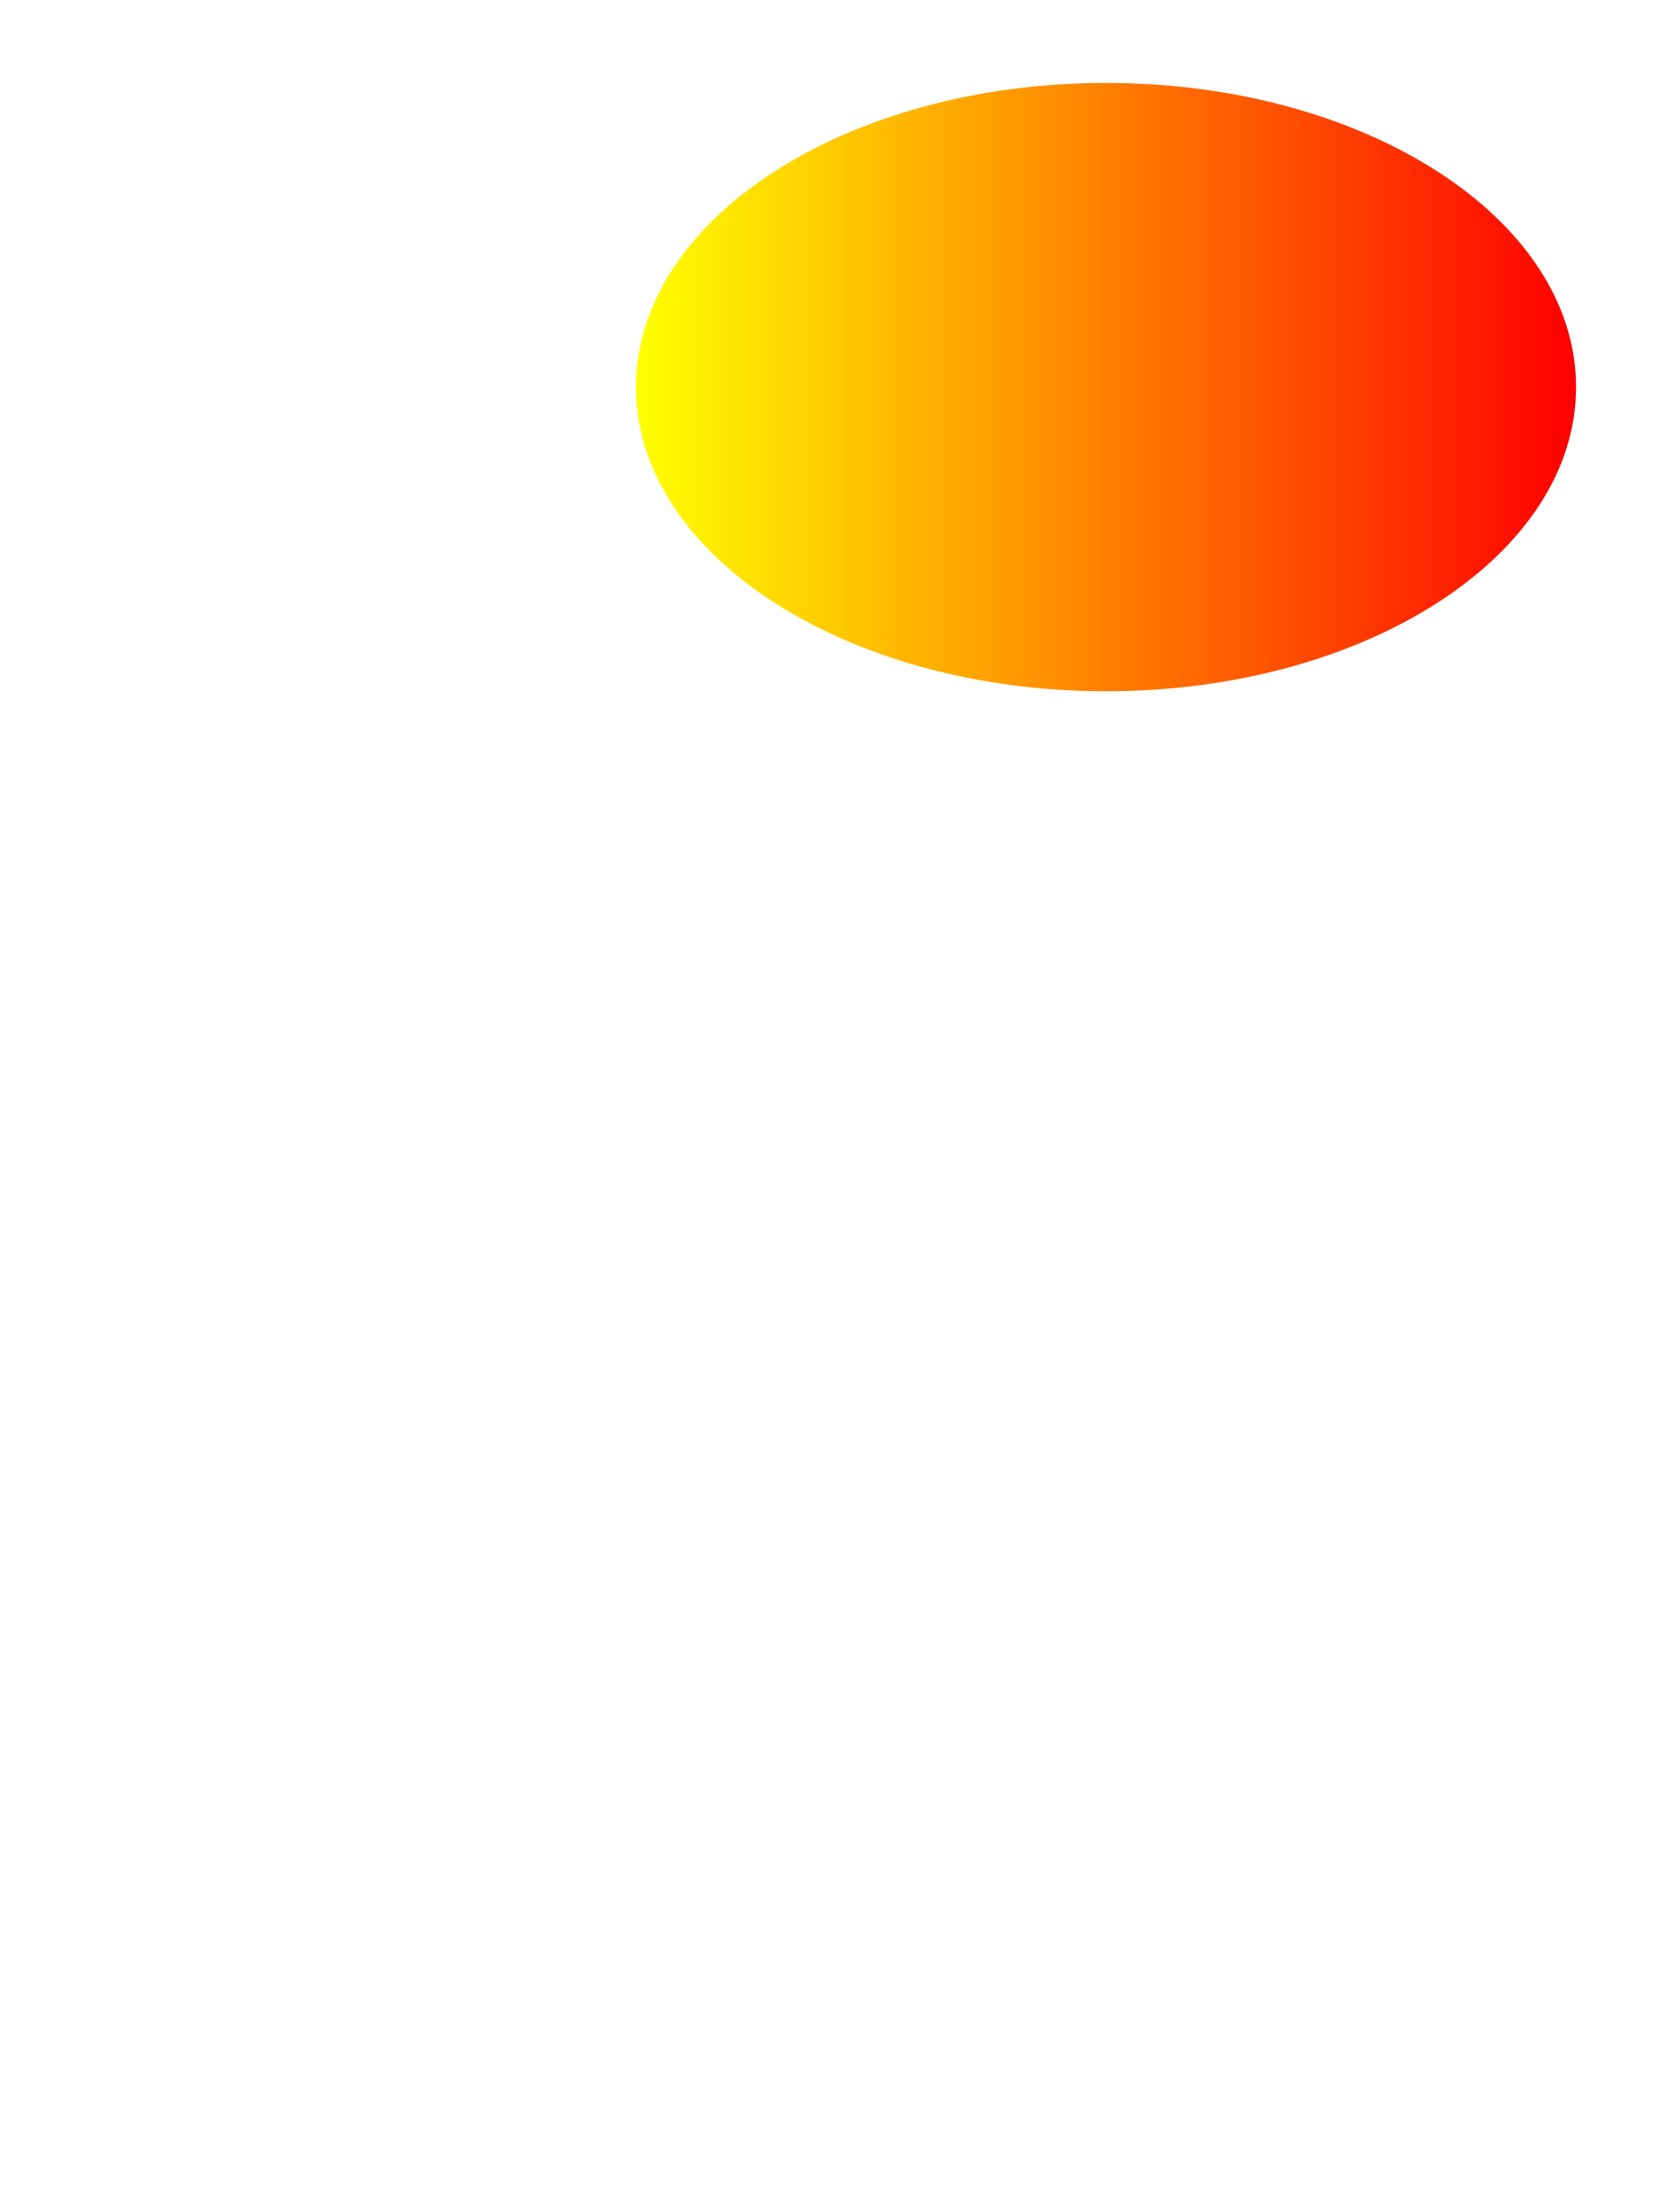
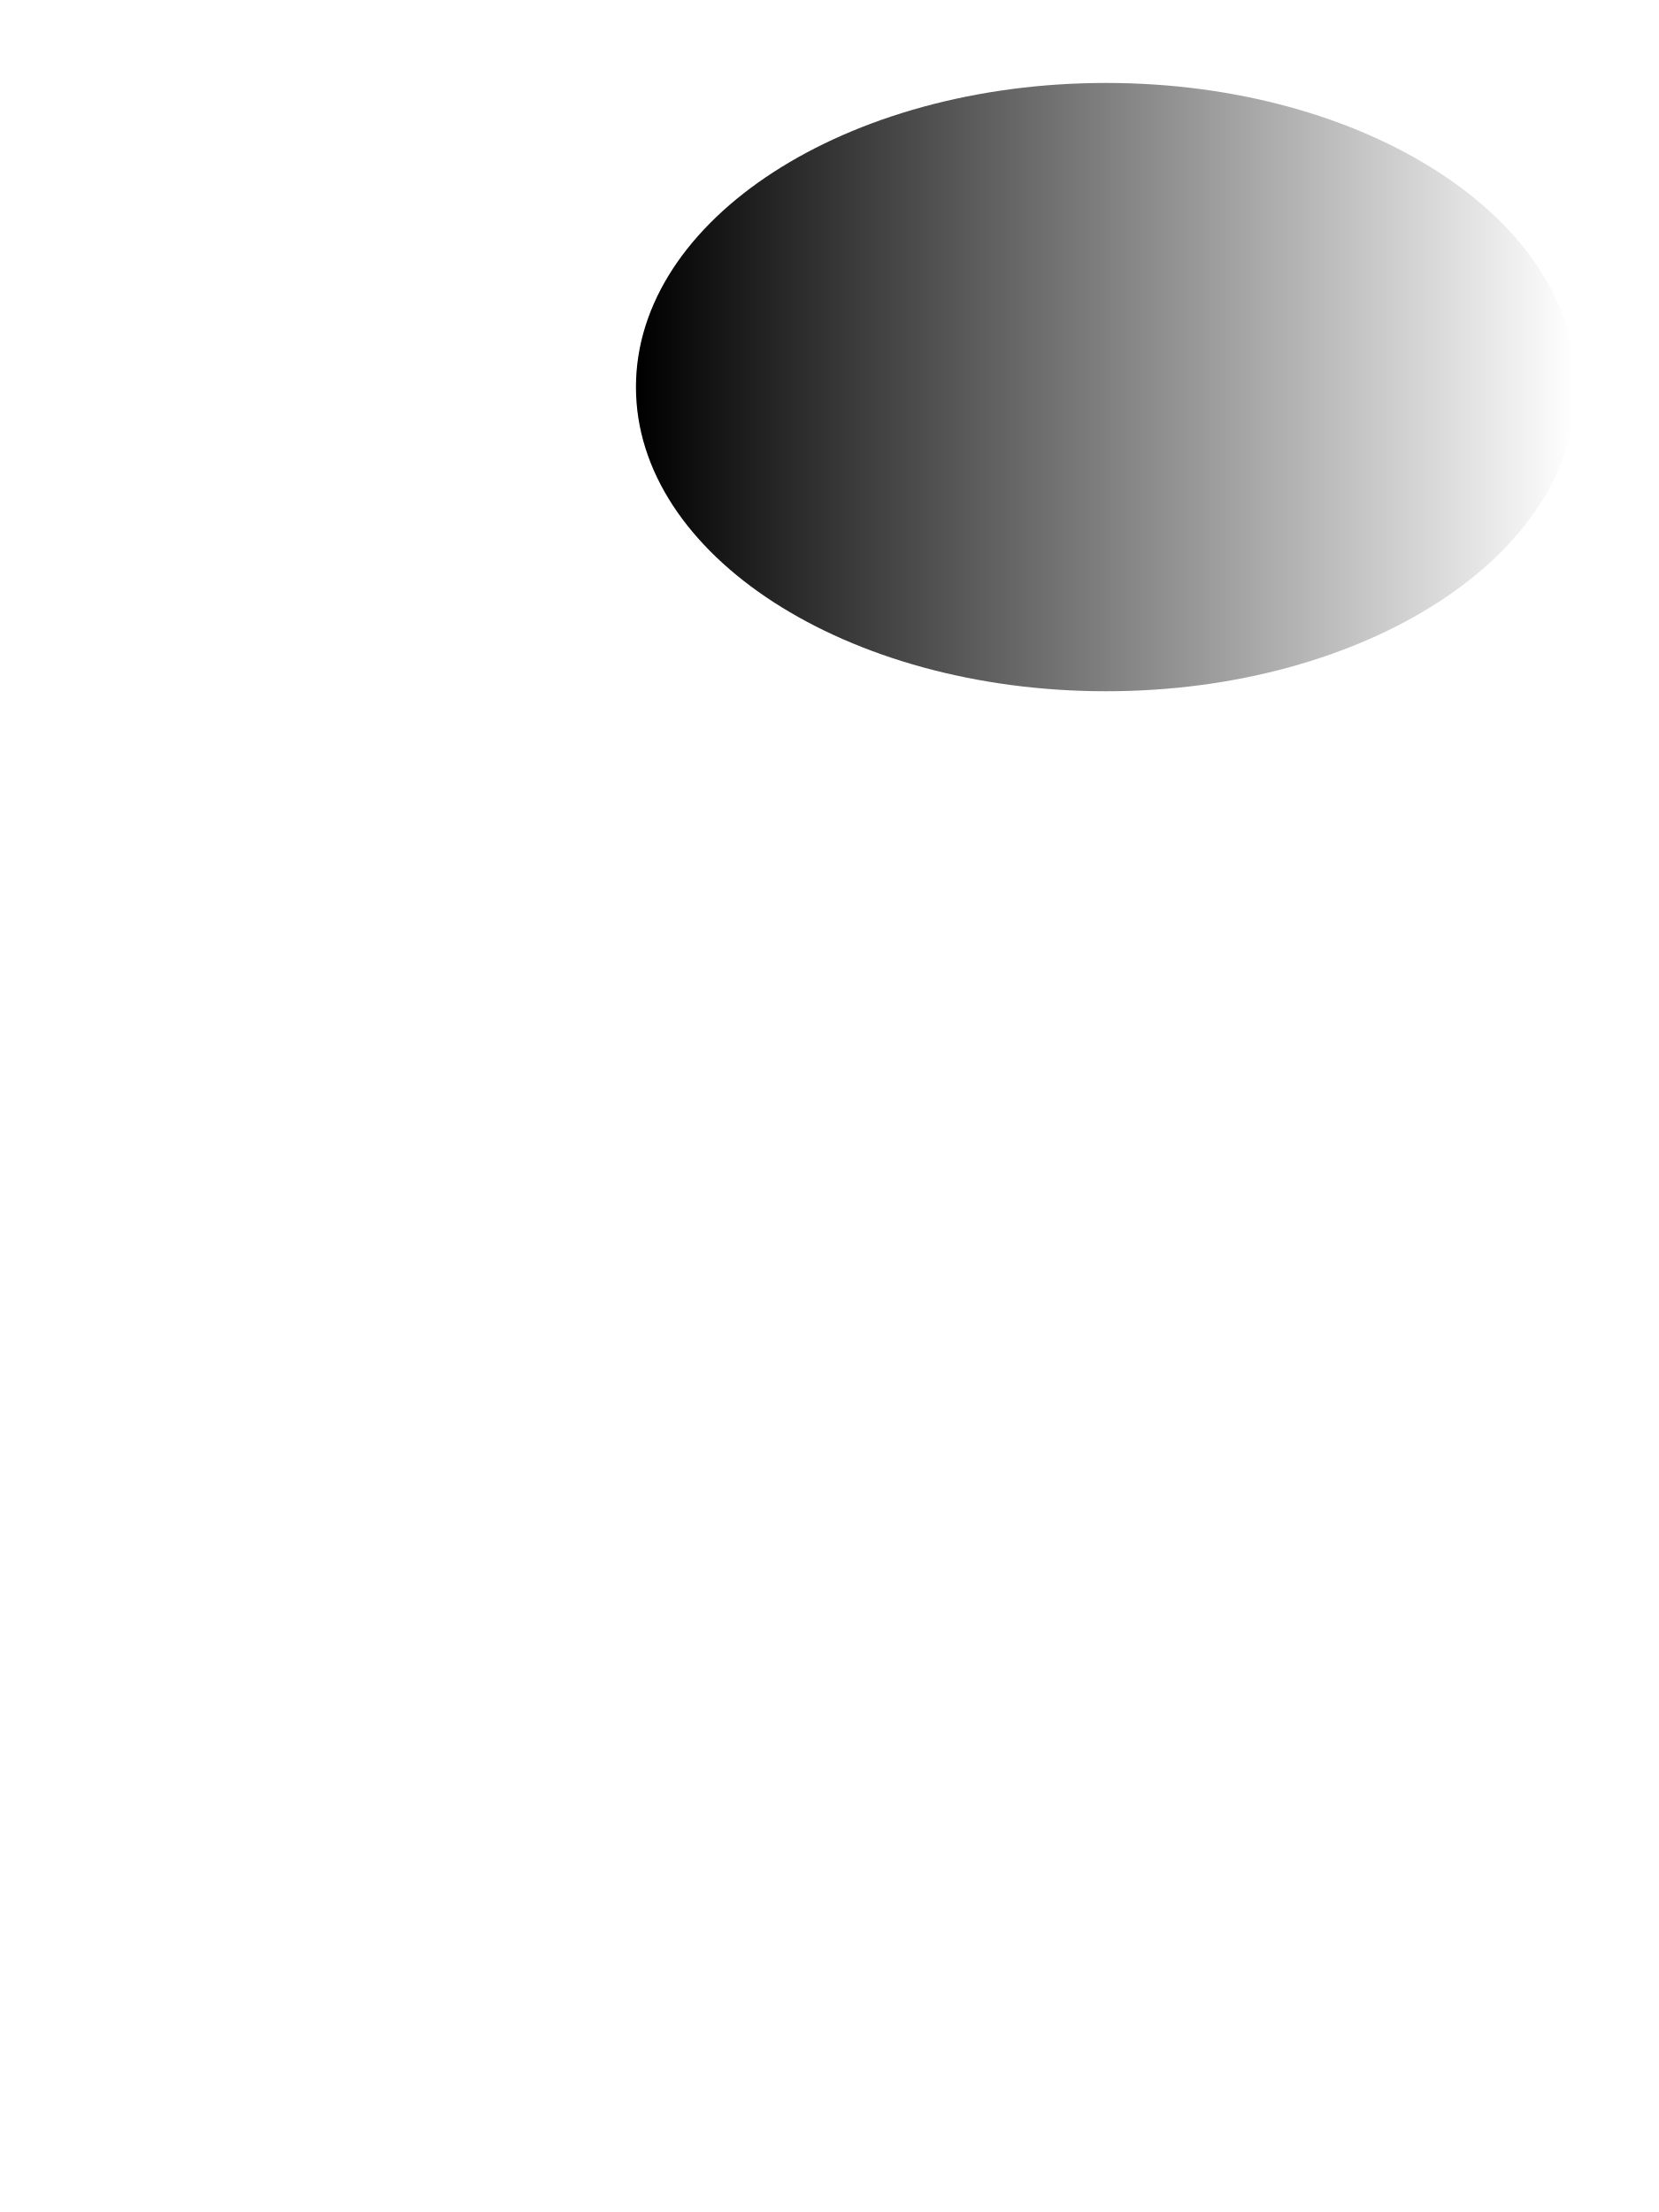
<svg xmlns="http://www.w3.org/2000/svg" version="1.1" width="300" height="400">
  <defs>
    <linearGradient id="grad1" x1="0%" y1="0%" x2="100%" y2="0%">
-       <stop offset="0%" style="stop-color:rgb(255,255,0);stop-opacity:1" />
-       <stop offset="100%" style="stop-color:rgb(255,0,0);stop-opacity:1" />
+       <stop offset="0%" style="stop-color:rgb(0,0,0);stop-opacity:1" />
+       <stop offset="100%" style="stop-color:rgb(255,255,255);stop-opacity:1" />
    </linearGradient>
  </defs>
  <ellipse cx="200" cy="70" rx="85" ry="55" fill="url(#grad1)" />
  Sorry, your browser does not support inline SVG.

</svg>
